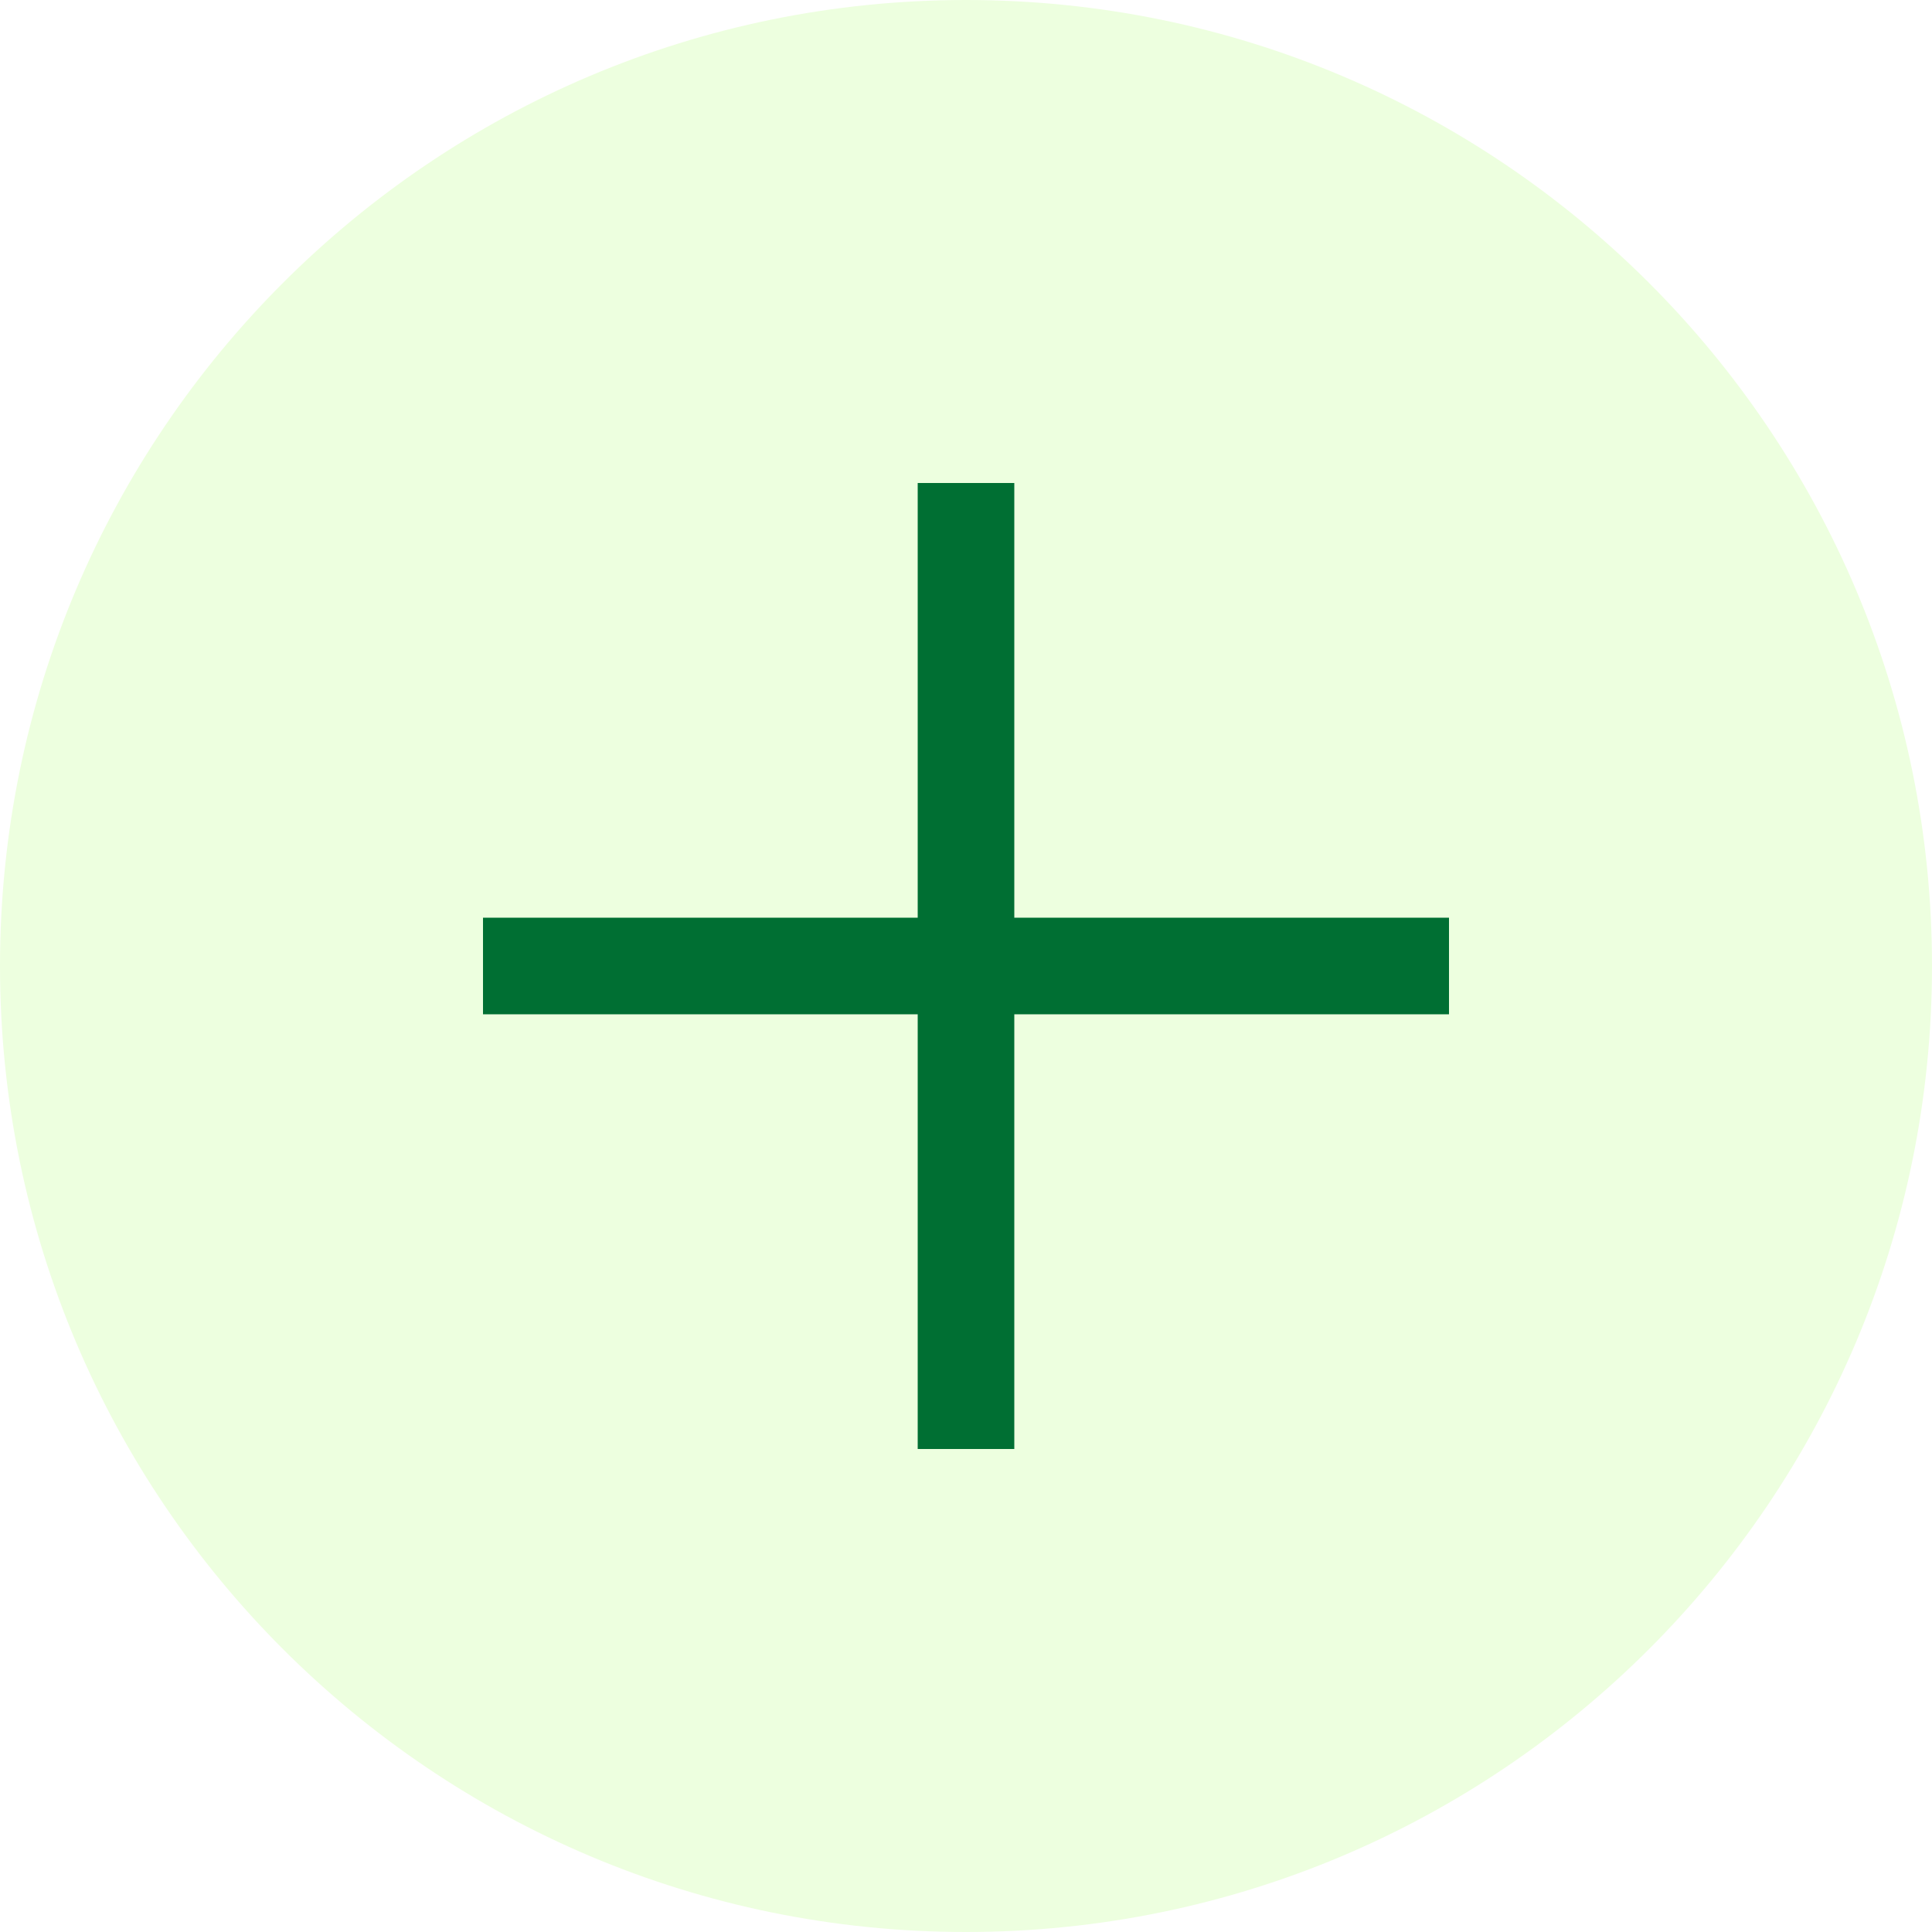
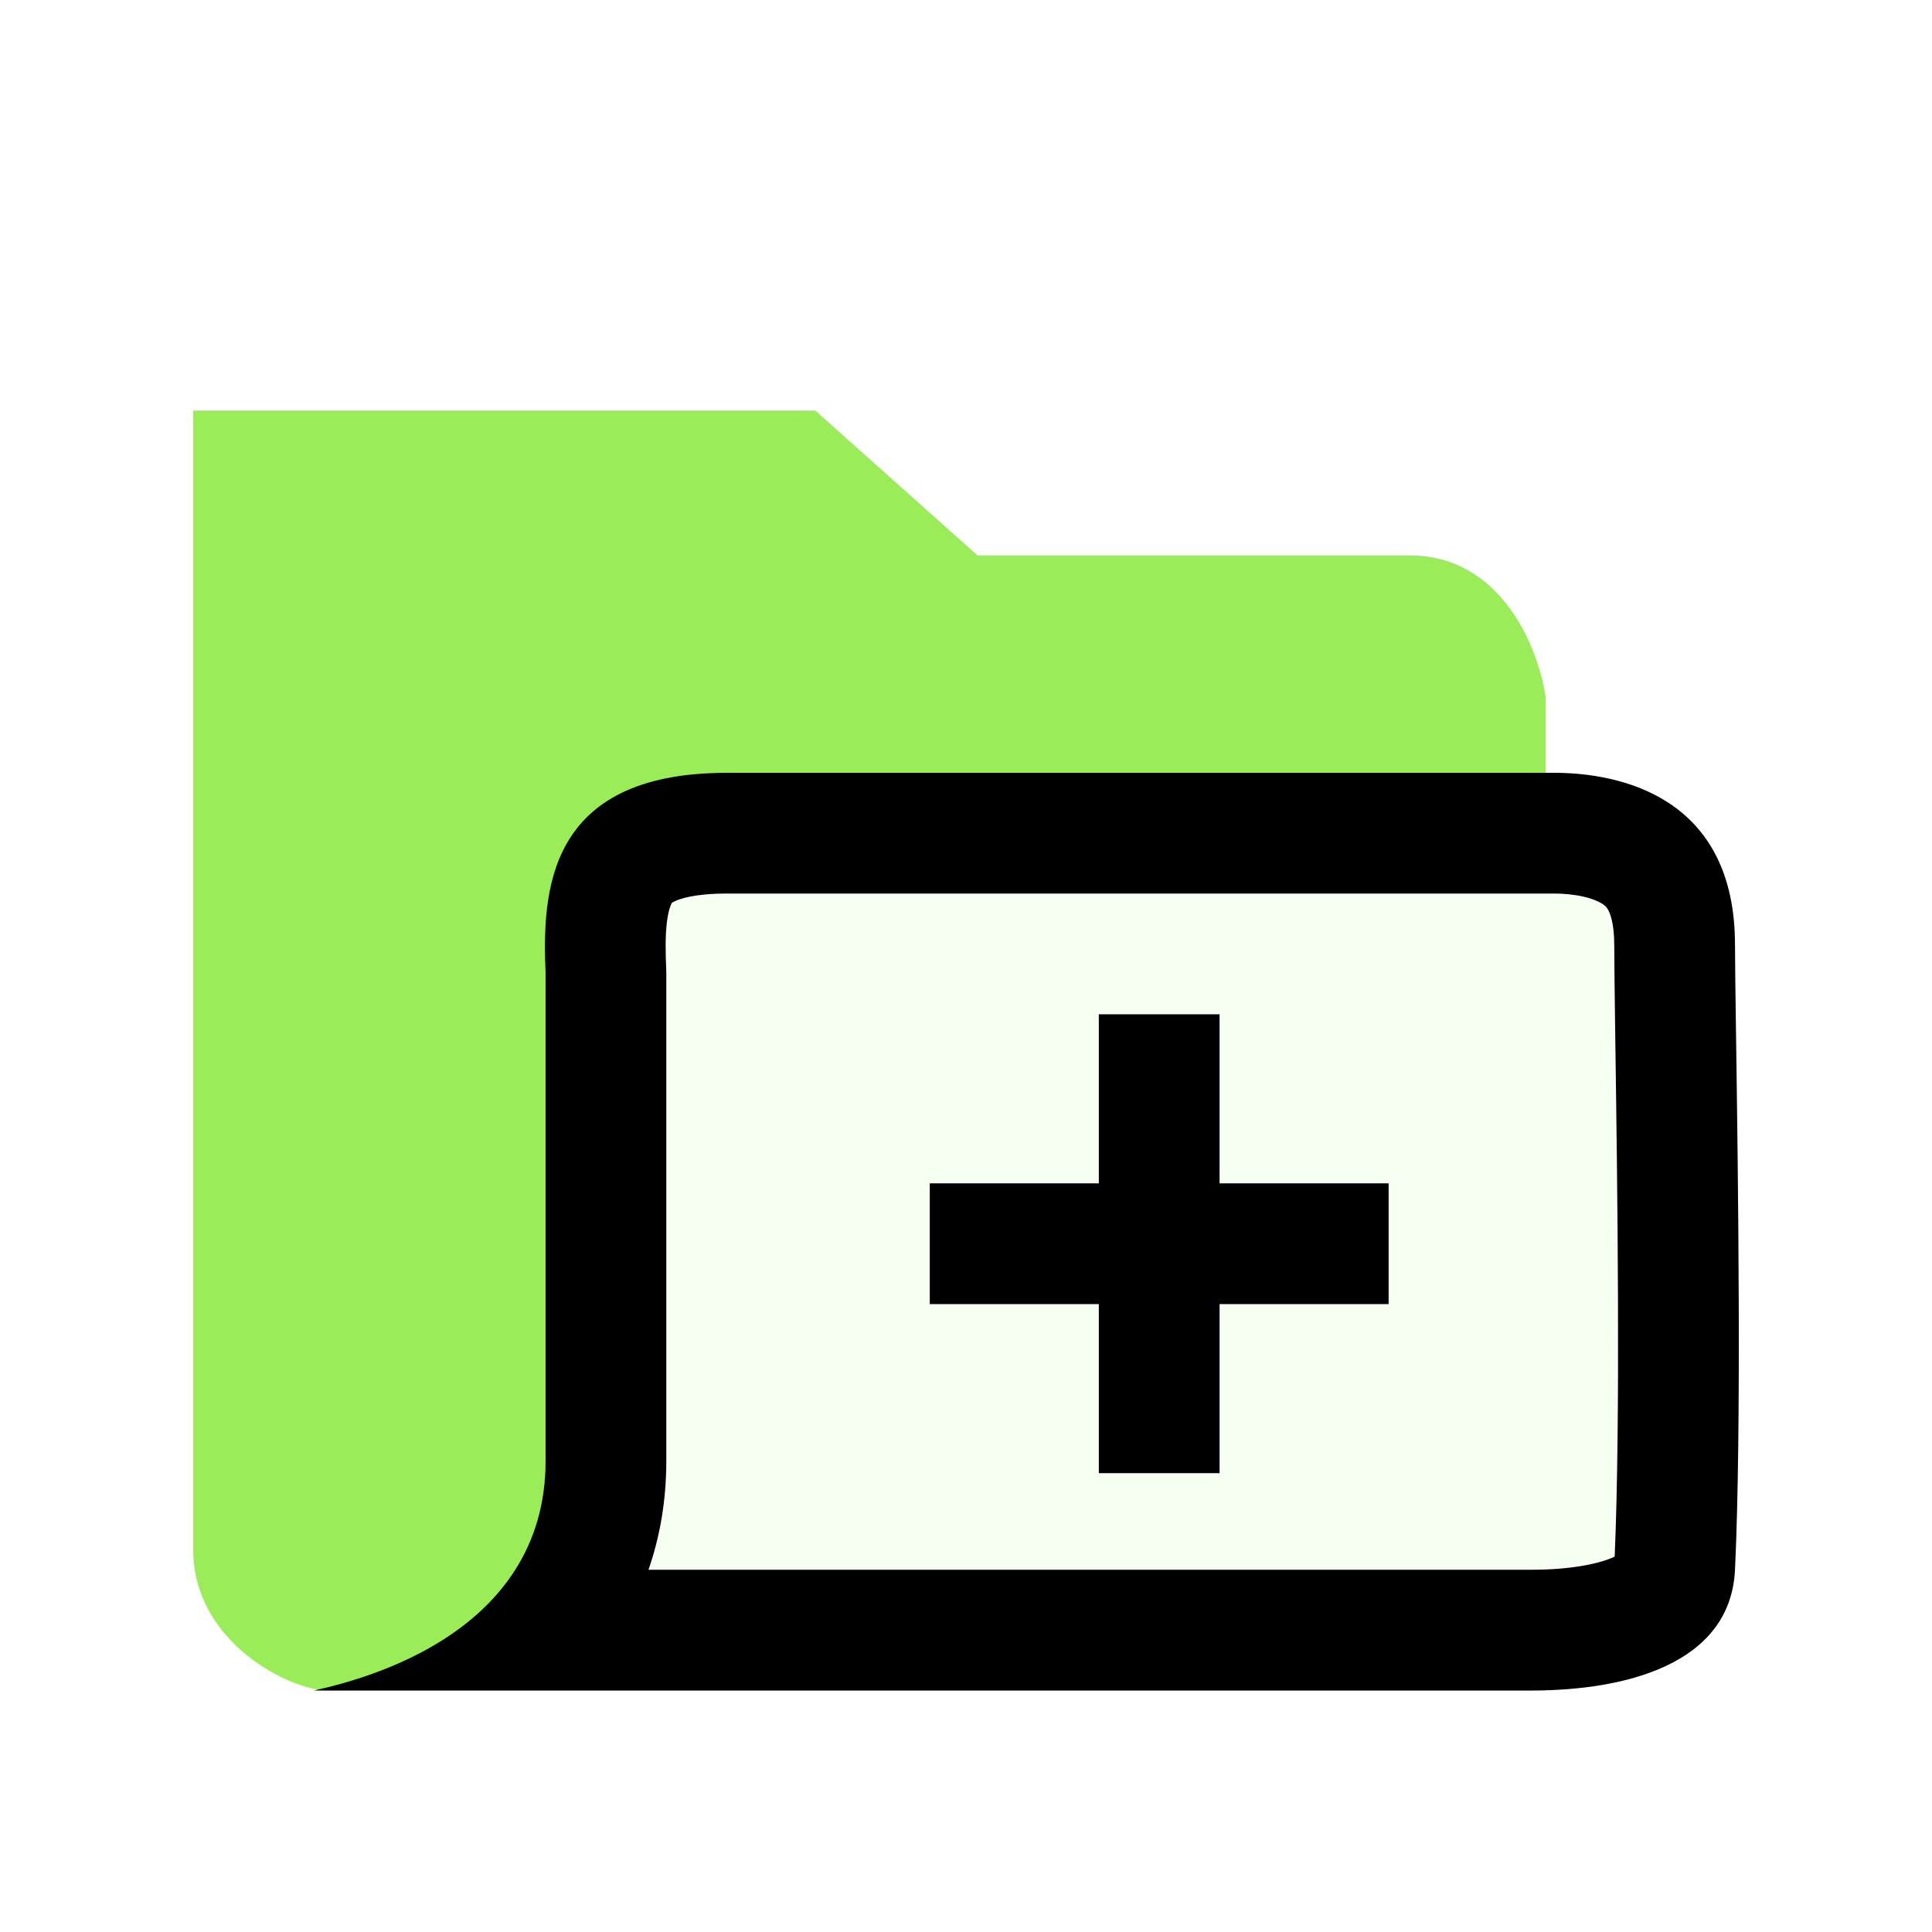
- <svg xmlns="http://www.w3.org/2000/svg" width="40" height="40" viewBox="0 0 40 40" fill="none">
-   <circle cx="20" cy="20" r="20" fill="#EDFFDF" />
-   <path d="M10 20L30 20" stroke="#006F33" stroke-width="2" />
-   <path d="M20 10L20 30" stroke="#006F33" stroke-width="2" />
+ <svg xmlns="http://www.w3.org/2000/svg" width="28.8" height="28.8" viewBox="0 0 32 32" fill="none">
+   <path d="M13.504 6.8L16.192 9.2H23.36C24.794 9.2 25.451 10.6 25.6 11.533V28H5.44C4.8 28 3.2 27.2 3.2 25.667V6.8H13.504Z" fill="#9AED59" />
+   <path d="M9.036 24.2C9.036 26.48 7.105 27.578 5.2 28H25.371C26.895 28 28.662 27.578 28.737 26C28.879 22.992 28.737 16.79 28.737 15.65C28.737 13.2 26.837 12.8 25.739 12.8H12.034C9.036 12.8 8.98 14.8 9.036 16.125V24.2Z" fill="#F7FEF2" />
+   <path fill-rule="evenodd" clip-rule="evenodd" d="M9.036 16.125V24.2C9.036 24.909 8.849 25.504 8.534 26C7.837 27.098 6.512 27.709 5.2 28H25.371C26.895 28 28.662 27.578 28.737 26C28.847 23.678 28.787 19.452 28.754 17.121C28.744 16.433 28.737 15.91 28.737 15.65C28.737 13.2 26.837 12.8 25.739 12.8H12.034C9.036 12.8 8.98 14.8 9.036 16.125ZM10.741 26H25.371C25.665 26 25.947 25.979 26.197 25.937C26.452 25.894 26.632 25.836 26.744 25.783C26.743 25.783 26.744 25.783 26.744 25.783C26.843 23.513 26.788 19.566 26.755 17.253C26.745 16.518 26.737 15.948 26.737 15.65C26.737 15.299 26.67 15.136 26.642 15.081C26.617 15.032 26.59 15.003 26.544 14.973C26.485 14.934 26.384 14.887 26.226 14.851C26.07 14.815 25.898 14.8 25.739 14.8H12.034C11.497 14.8 11.252 14.89 11.171 14.93C11.145 14.943 11.132 14.952 11.128 14.955C11.127 14.956 11.126 14.958 11.125 14.96C11.111 14.985 11.07 15.074 11.045 15.282C11.02 15.491 11.021 15.734 11.034 16.042C11.035 16.069 11.036 16.097 11.036 16.125V24.2C11.036 24.855 10.93 25.456 10.741 26ZM11.127 14.956C11.126 14.957 11.126 14.957 11.127 14.956V14.956Z" fill="black" />
+   <path fill-rule="evenodd" clip-rule="evenodd" d="M18.2 21.6V24.4H20.2V21.6H23V19.6L20.2 19.6V16.8H18.2V19.6L15.4 19.6V21.6H18.2Z" fill="black" />
</svg>
